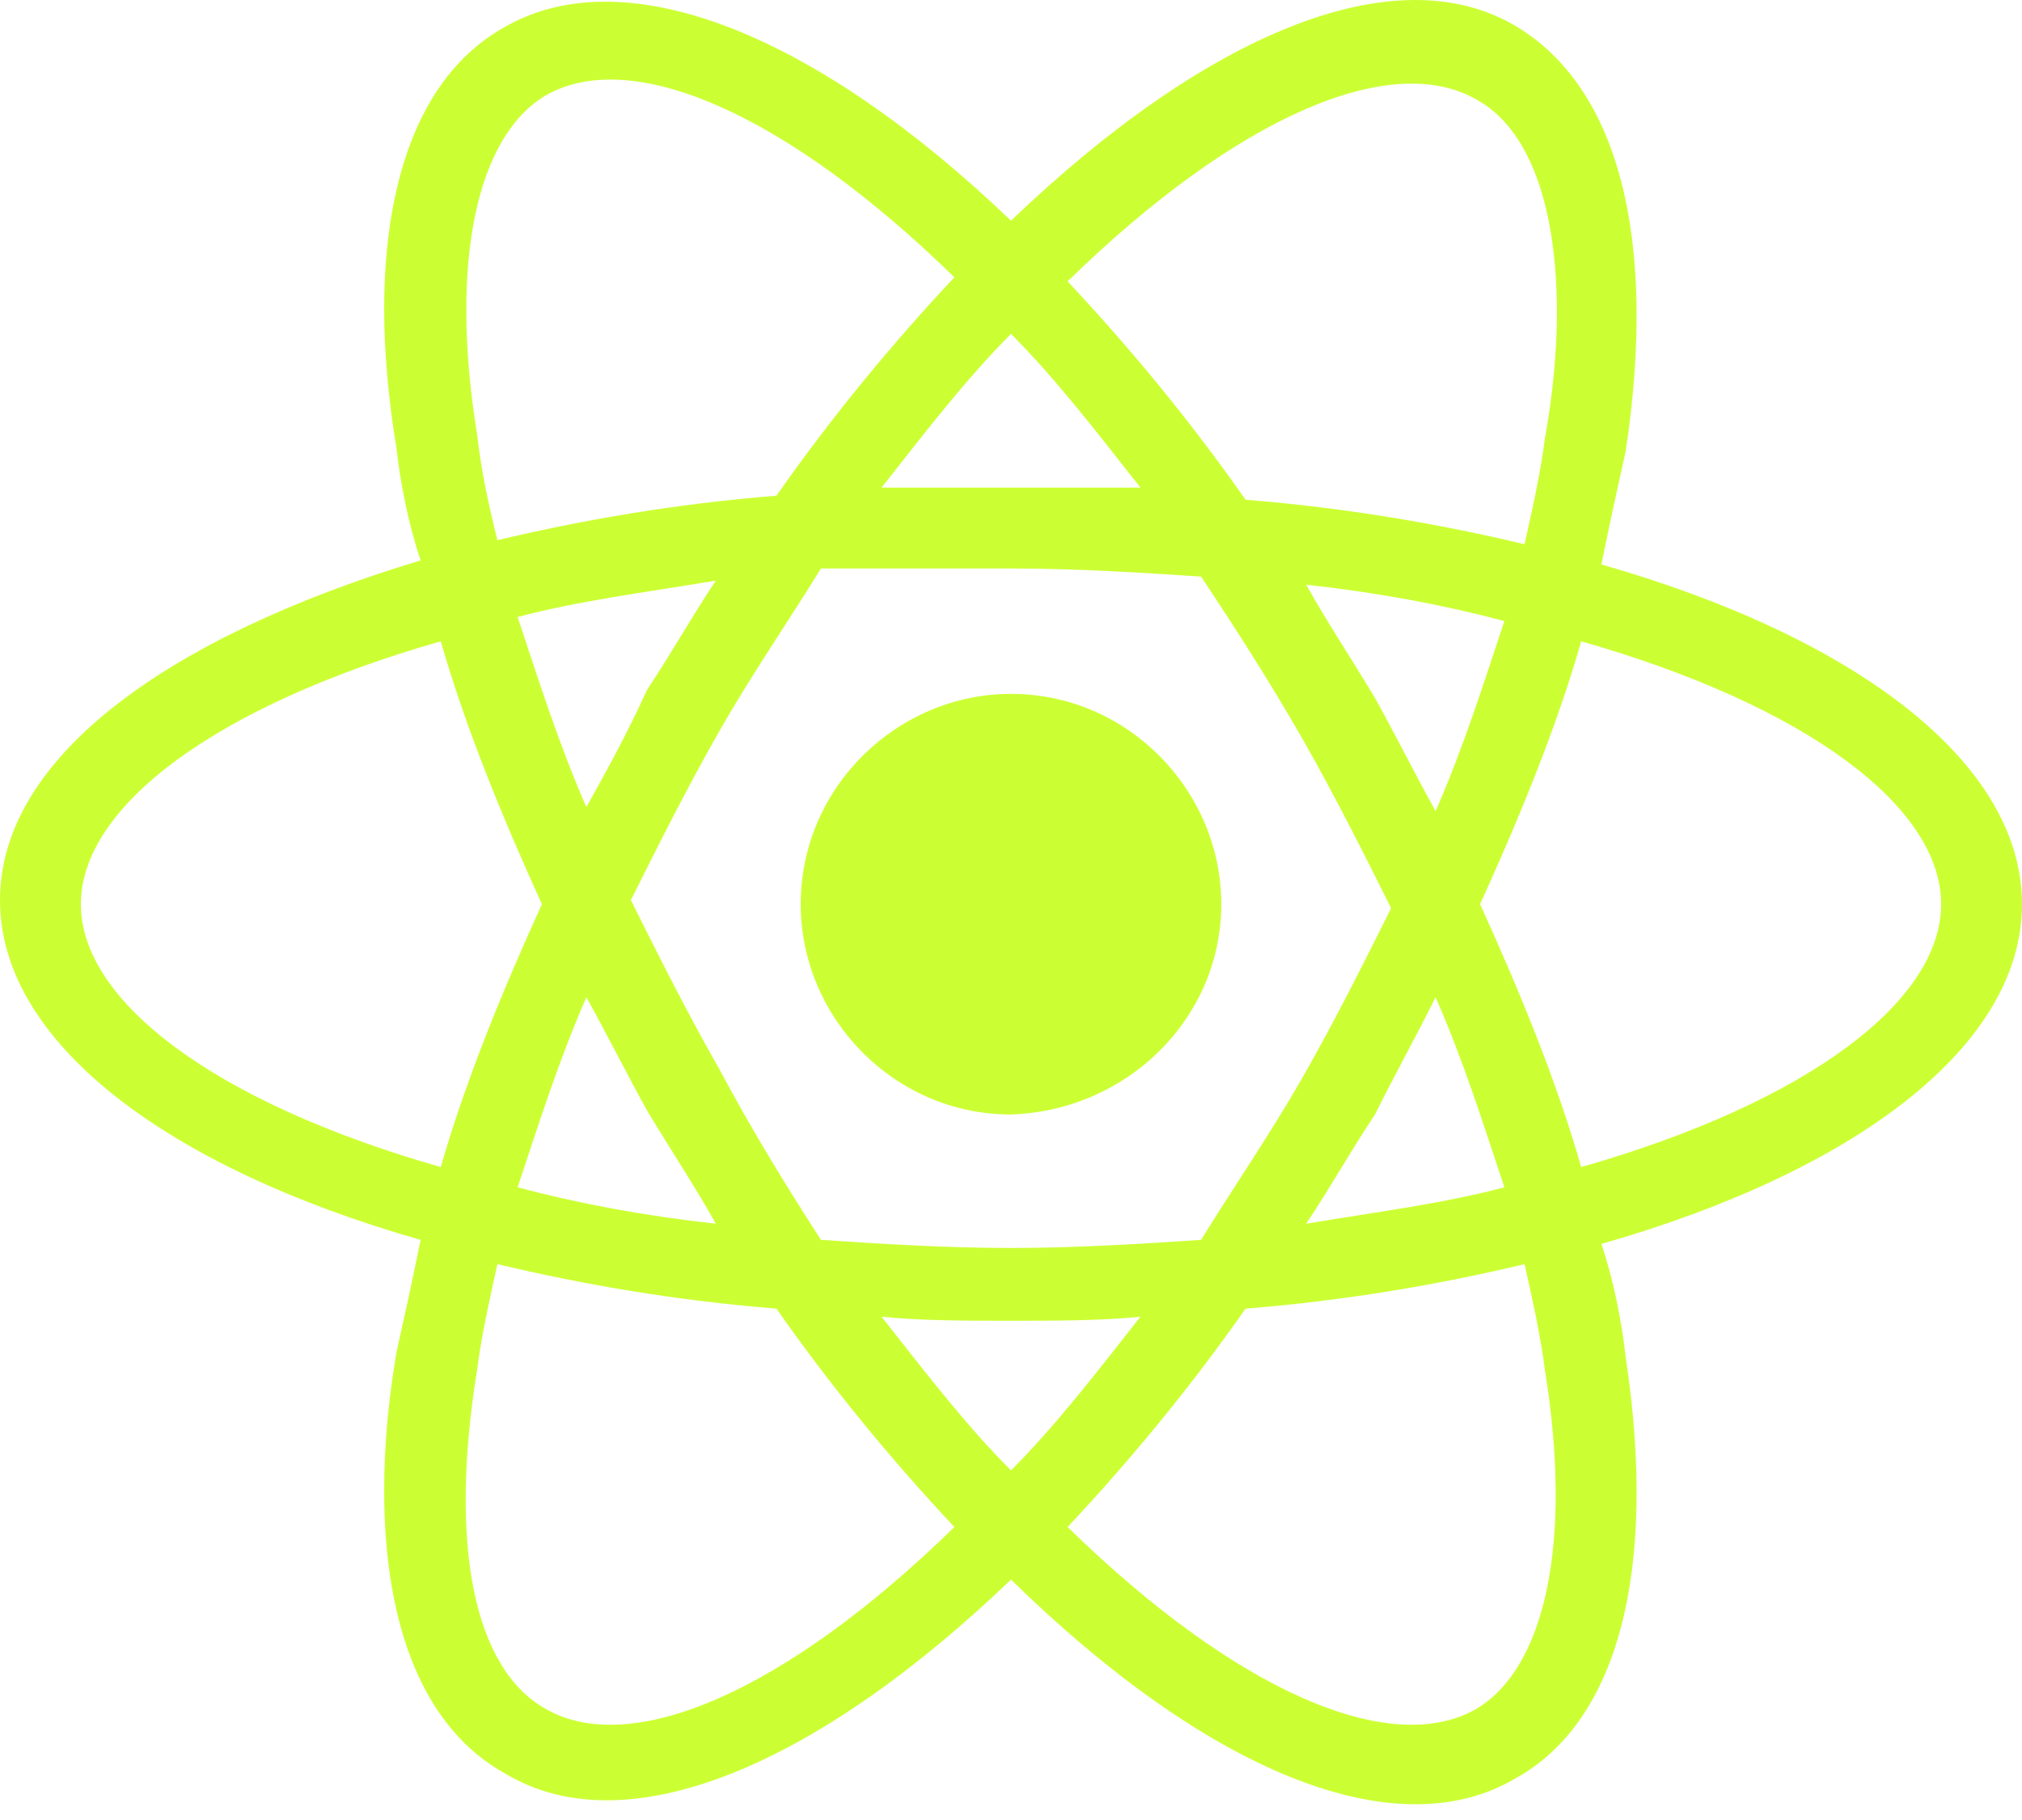
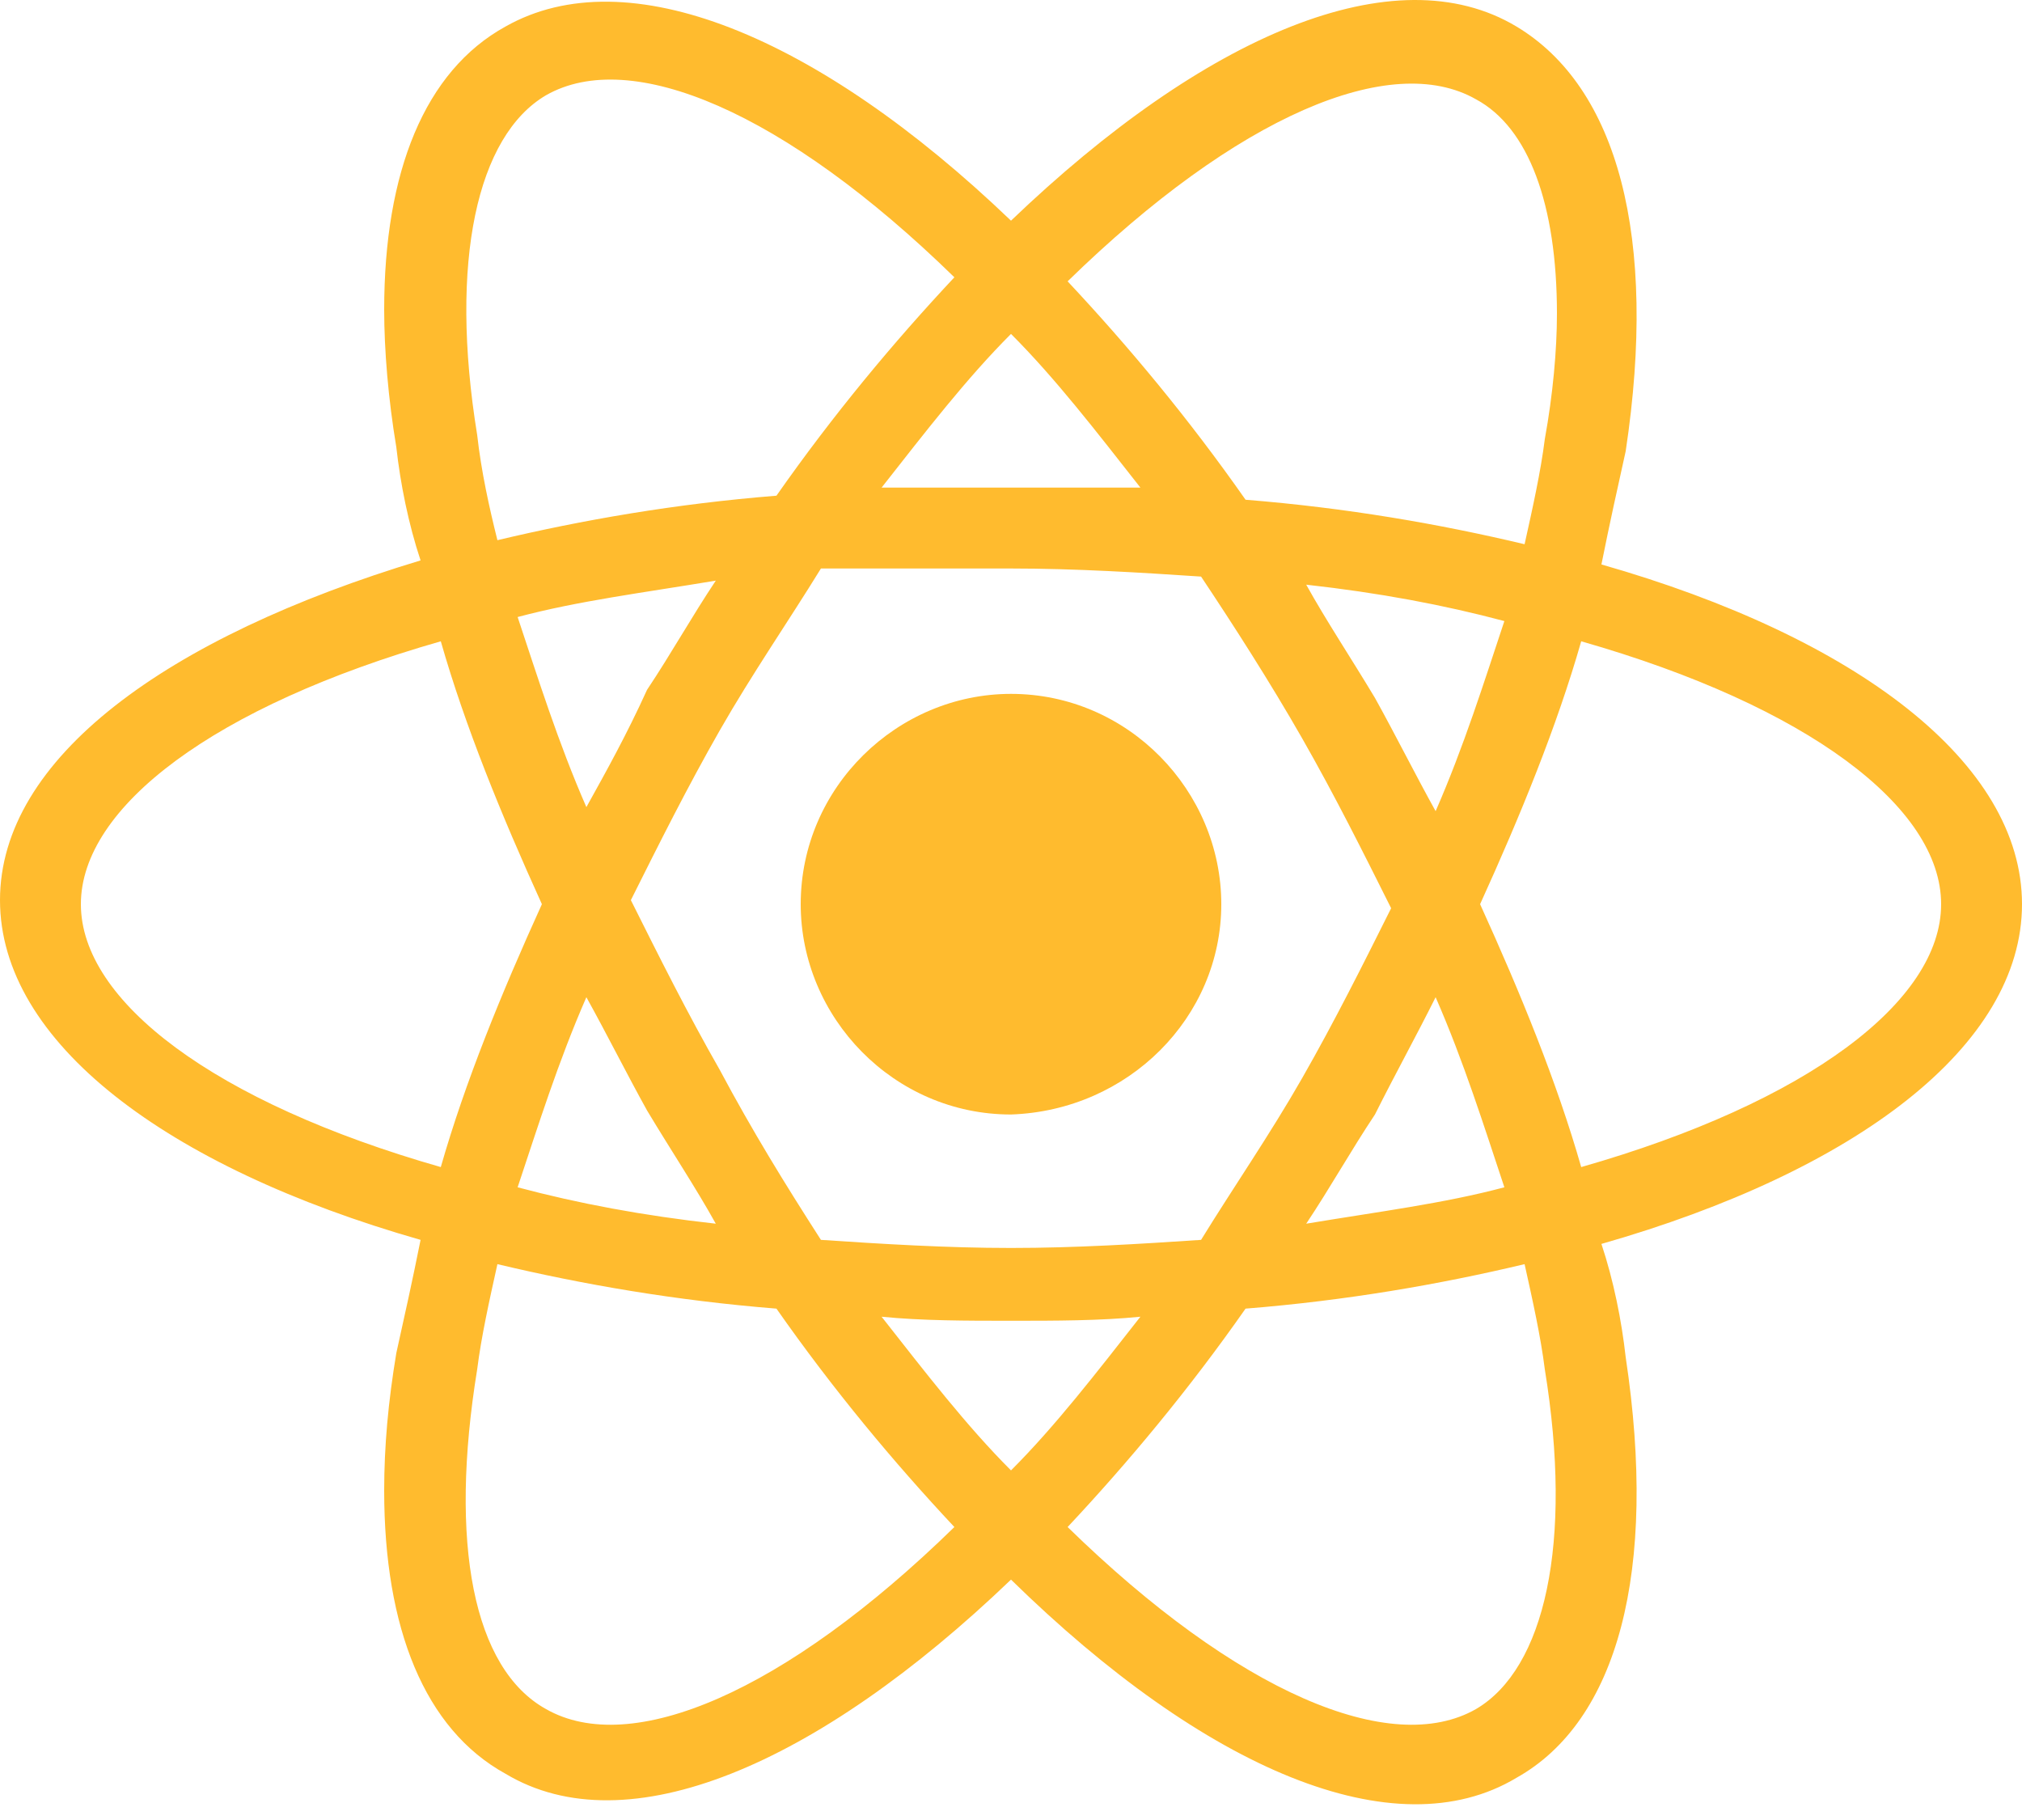
<svg xmlns="http://www.w3.org/2000/svg" width="40" height="36" viewBox="0 0 40 36" fill="none">
-   <path d="M30 35.165C32 34.045 32.8 31.085 32.16 26.845C32.08 26.125 31.92 25.325 31.68 24.605C36.72 23.165 40 20.685 40 17.885C40 15.085 36.72 12.605 31.68 11.165C31.84 10.365 32 9.645 32.16 8.925C32.8 4.685 32 1.725 30 0.525C27.6 -0.915 23.84 0.685 20 4.365C16.16 0.685 12.4 -0.835 10 0.525C8.4 1.405 7.6 3.405 7.6 6.125C7.6 6.925 7.68 7.885 7.84 8.845C7.92 9.565 8.08 10.365 8.32 11.085C3.28 12.605 -6.55894e-07 15.005 -7.78286e-07 17.805C-9.00678e-07 20.605 3.28 23.085 8.32 24.525C8.16 25.325 8 26.045 7.84 26.765C7.68 27.725 7.6 28.605 7.6 29.485C7.6 32.205 8.4 34.205 10 35.085C12.4 36.525 16.16 34.925 20 31.245C23.84 35.005 27.6 36.605 30 35.165ZM30.56 27.085C31.12 30.525 30.56 33.005 29.2 33.805C27.52 34.765 24.48 33.485 21.12 30.205C22.32 28.925 23.52 27.485 24.64 25.885C26.64 25.725 28.48 25.405 30.16 25.005C30.32 25.725 30.48 26.445 30.56 27.085ZM14.24 21.165C13.6 20.045 13.04 18.925 12.48 17.805C13.04 16.685 13.6 15.565 14.24 14.445C14.88 13.325 15.6 12.285 16.24 11.245C17.44 11.245 18.72 11.245 20 11.245C21.28 11.245 22.56 11.325 23.76 11.405C24.4 12.365 25.12 13.485 25.76 14.605C26.4 15.725 26.96 16.845 27.52 17.965C26.96 19.085 26.4 20.205 25.76 21.325C25.12 22.445 24.4 23.485 23.76 24.525C22.56 24.605 21.28 24.685 20 24.685C18.72 24.685 17.44 24.605 16.24 24.525C15.52 23.405 14.88 22.365 14.24 21.165ZM14.16 24.205C12.72 24.045 11.44 23.805 10.24 23.485C10.64 22.285 11.04 21.005 11.6 19.725C12 20.445 12.4 21.245 12.8 21.965C13.28 22.765 13.76 23.485 14.16 24.205ZM11.6 15.965C11.04 14.685 10.64 13.405 10.24 12.205C11.44 11.885 12.72 11.725 14.16 11.485C13.68 12.205 13.28 12.925 12.8 13.645C12.4 14.525 12 15.245 11.6 15.965ZM17.44 9.645C18.32 8.525 19.12 7.485 20 6.605C20.88 7.485 21.68 8.525 22.56 9.645C21.76 9.645 20.88 9.645 20 9.645C19.12 9.645 18.24 9.645 17.44 9.645ZM25.84 11.565C27.28 11.725 28.56 11.965 29.76 12.285C29.36 13.485 28.96 14.765 28.4 16.045C28 15.325 27.6 14.525 27.2 13.805C26.72 13.005 26.24 12.285 25.84 11.565ZM28.4 19.725C28.96 21.005 29.36 22.285 29.76 23.485C28.56 23.805 27.28 23.965 25.84 24.205C26.32 23.485 26.72 22.765 27.2 22.045C27.6 21.245 28 20.525 28.4 19.725ZM22.56 26.045C21.68 27.165 20.88 28.205 20 29.085C19.12 28.205 18.32 27.165 17.44 26.045C18.24 26.125 19.12 26.125 20 26.125C20.88 26.125 21.76 26.125 22.56 26.045ZM38.4 17.885C38.4 19.805 35.76 21.805 31.28 23.085C30.8 21.405 30.08 19.645 29.28 17.885C30.08 16.125 30.8 14.365 31.28 12.685C35.76 13.965 38.4 15.965 38.4 17.885ZM29.2 1.965C30.24 2.525 30.8 4.045 30.8 6.205C30.8 6.925 30.72 7.805 30.56 8.685C30.48 9.325 30.32 10.045 30.16 10.765C28.48 10.365 26.64 10.045 24.64 9.885C23.52 8.285 22.32 6.845 21.12 5.565C24.48 2.285 27.52 1.005 29.2 1.965ZM9.44 8.605C8.88 5.165 9.44 2.685 10.8 1.885C12.48 0.925 15.52 2.205 18.88 5.485C17.68 6.765 16.48 8.205 15.36 9.805C13.36 9.965 11.52 10.285 9.84 10.685C9.68 10.045 9.52 9.325 9.44 8.605ZM1.6 17.885C1.6 15.965 4.24 13.965 8.72 12.685C9.2 14.365 9.92 16.125 10.72 17.885C9.92 19.645 9.2 21.405 8.72 23.085C4.24 21.805 1.6 19.805 1.6 17.885ZM10.8 33.805C9.36 33.005 8.88 30.525 9.44 27.085C9.52 26.445 9.68 25.725 9.84 25.005C11.52 25.405 13.36 25.725 15.36 25.885C16.48 27.485 17.68 28.925 18.88 30.205C15.52 33.485 12.48 34.765 10.8 33.805Z" fill="#CCFF33" />
-   <path d="M24.16 17.885C24.16 15.645 22.32 13.725 20 13.725C17.76 13.725 15.84 15.565 15.84 17.885C15.84 20.125 17.68 22.045 20 22.045C22.32 21.965 24.16 20.125 24.16 17.885Z" fill="#CCFF33" />
+   <path d="M30 35.165C32 34.045 32.8 31.085 32.16 26.845C32.08 26.125 31.92 25.325 31.68 24.605C36.72 23.165 40 20.685 40 17.885C40 15.085 36.72 12.605 31.68 11.165C31.84 10.365 32 9.645 32.16 8.925C32.8 4.685 32 1.725 30 0.525C27.6 -0.915 23.84 0.685 20 4.365C16.16 0.685 12.4 -0.835 10 0.525C8.4 1.405 7.6 3.405 7.6 6.125C7.6 6.925 7.68 7.885 7.84 8.845C7.92 9.565 8.08 10.365 8.32 11.085C3.28 12.605 -6.55894e-07 15.005 -7.78286e-07 17.805C-9.00678e-07 20.605 3.28 23.085 8.32 24.525C8.16 25.325 8 26.045 7.84 26.765C7.68 27.725 7.6 28.605 7.6 29.485C7.6 32.205 8.4 34.205 10 35.085C12.4 36.525 16.16 34.925 20 31.245C23.84 35.005 27.6 36.605 30 35.165ZM30.56 27.085C31.12 30.525 30.56 33.005 29.2 33.805C27.52 34.765 24.48 33.485 21.12 30.205C22.32 28.925 23.52 27.485 24.64 25.885C26.64 25.725 28.48 25.405 30.16 25.005C30.32 25.725 30.48 26.445 30.56 27.085ZM14.24 21.165C13.6 20.045 13.04 18.925 12.48 17.805C13.04 16.685 13.6 15.565 14.24 14.445C14.88 13.325 15.6 12.285 16.24 11.245C17.44 11.245 18.72 11.245 20 11.245C21.28 11.245 22.56 11.325 23.76 11.405C24.4 12.365 25.12 13.485 25.76 14.605C26.4 15.725 26.96 16.845 27.52 17.965C26.96 19.085 26.4 20.205 25.76 21.325C25.12 22.445 24.4 23.485 23.76 24.525C22.56 24.605 21.28 24.685 20 24.685C18.72 24.685 17.44 24.605 16.24 24.525C15.52 23.405 14.88 22.365 14.24 21.165ZM14.16 24.205C12.72 24.045 11.44 23.805 10.24 23.485C10.64 22.285 11.04 21.005 11.6 19.725C12 20.445 12.4 21.245 12.8 21.965C13.28 22.765 13.76 23.485 14.16 24.205ZM11.6 15.965C11.04 14.685 10.64 13.405 10.24 12.205C11.44 11.885 12.72 11.725 14.16 11.485C13.68 12.205 13.28 12.925 12.8 13.645C12.4 14.525 12 15.245 11.6 15.965ZM17.44 9.645C18.32 8.525 19.12 7.485 20 6.605C20.88 7.485 21.68 8.525 22.56 9.645C21.76 9.645 20.88 9.645 20 9.645C19.12 9.645 18.24 9.645 17.44 9.645ZM25.84 11.565C27.28 11.725 28.56 11.965 29.76 12.285C29.36 13.485 28.96 14.765 28.4 16.045C28 15.325 27.6 14.525 27.2 13.805C26.72 13.005 26.24 12.285 25.84 11.565ZM28.4 19.725C28.96 21.005 29.36 22.285 29.76 23.485C28.56 23.805 27.28 23.965 25.84 24.205C26.32 23.485 26.72 22.765 27.2 22.045C27.6 21.245 28 20.525 28.4 19.725ZM22.56 26.045C21.68 27.165 20.88 28.205 20 29.085C19.12 28.205 18.32 27.165 17.44 26.045C18.24 26.125 19.12 26.125 20 26.125C20.88 26.125 21.76 26.125 22.56 26.045ZM38.4 17.885C38.4 19.805 35.76 21.805 31.28 23.085C30.8 21.405 30.08 19.645 29.28 17.885C30.08 16.125 30.8 14.365 31.28 12.685C35.76 13.965 38.4 15.965 38.4 17.885ZM29.2 1.965C30.24 2.525 30.8 4.045 30.8 6.205C30.8 6.925 30.72 7.805 30.56 8.685C30.48 9.325 30.32 10.045 30.16 10.765C28.48 10.365 26.64 10.045 24.64 9.885C23.52 8.285 22.32 6.845 21.12 5.565C24.48 2.285 27.52 1.005 29.2 1.965ZM9.44 8.605C8.88 5.165 9.44 2.685 10.8 1.885C12.48 0.925 15.52 2.205 18.88 5.485C17.68 6.765 16.48 8.205 15.36 9.805C13.36 9.965 11.52 10.285 9.84 10.685C9.68 10.045 9.52 9.325 9.44 8.605ZM1.6 17.885C1.6 15.965 4.24 13.965 8.72 12.685C9.2 14.365 9.92 16.125 10.72 17.885C9.92 19.645 9.2 21.405 8.72 23.085C4.24 21.805 1.6 19.805 1.6 17.885ZM10.8 33.805C9.36 33.005 8.88 30.525 9.44 27.085C9.52 26.445 9.68 25.725 9.84 25.005C11.52 25.405 13.36 25.725 15.36 25.885C16.48 27.485 17.68 28.925 18.88 30.205C15.52 33.485 12.48 34.765 10.8 33.805Z" fill="#FFBB2E" />
+   <path d="M24.16 17.885C24.16 15.645 22.32 13.725 20 13.725C17.76 13.725 15.84 15.565 15.84 17.885C15.84 20.125 17.68 22.045 20 22.045C22.32 21.965 24.16 20.125 24.16 17.885Z" fill="#FFBB2E" />
</svg>
